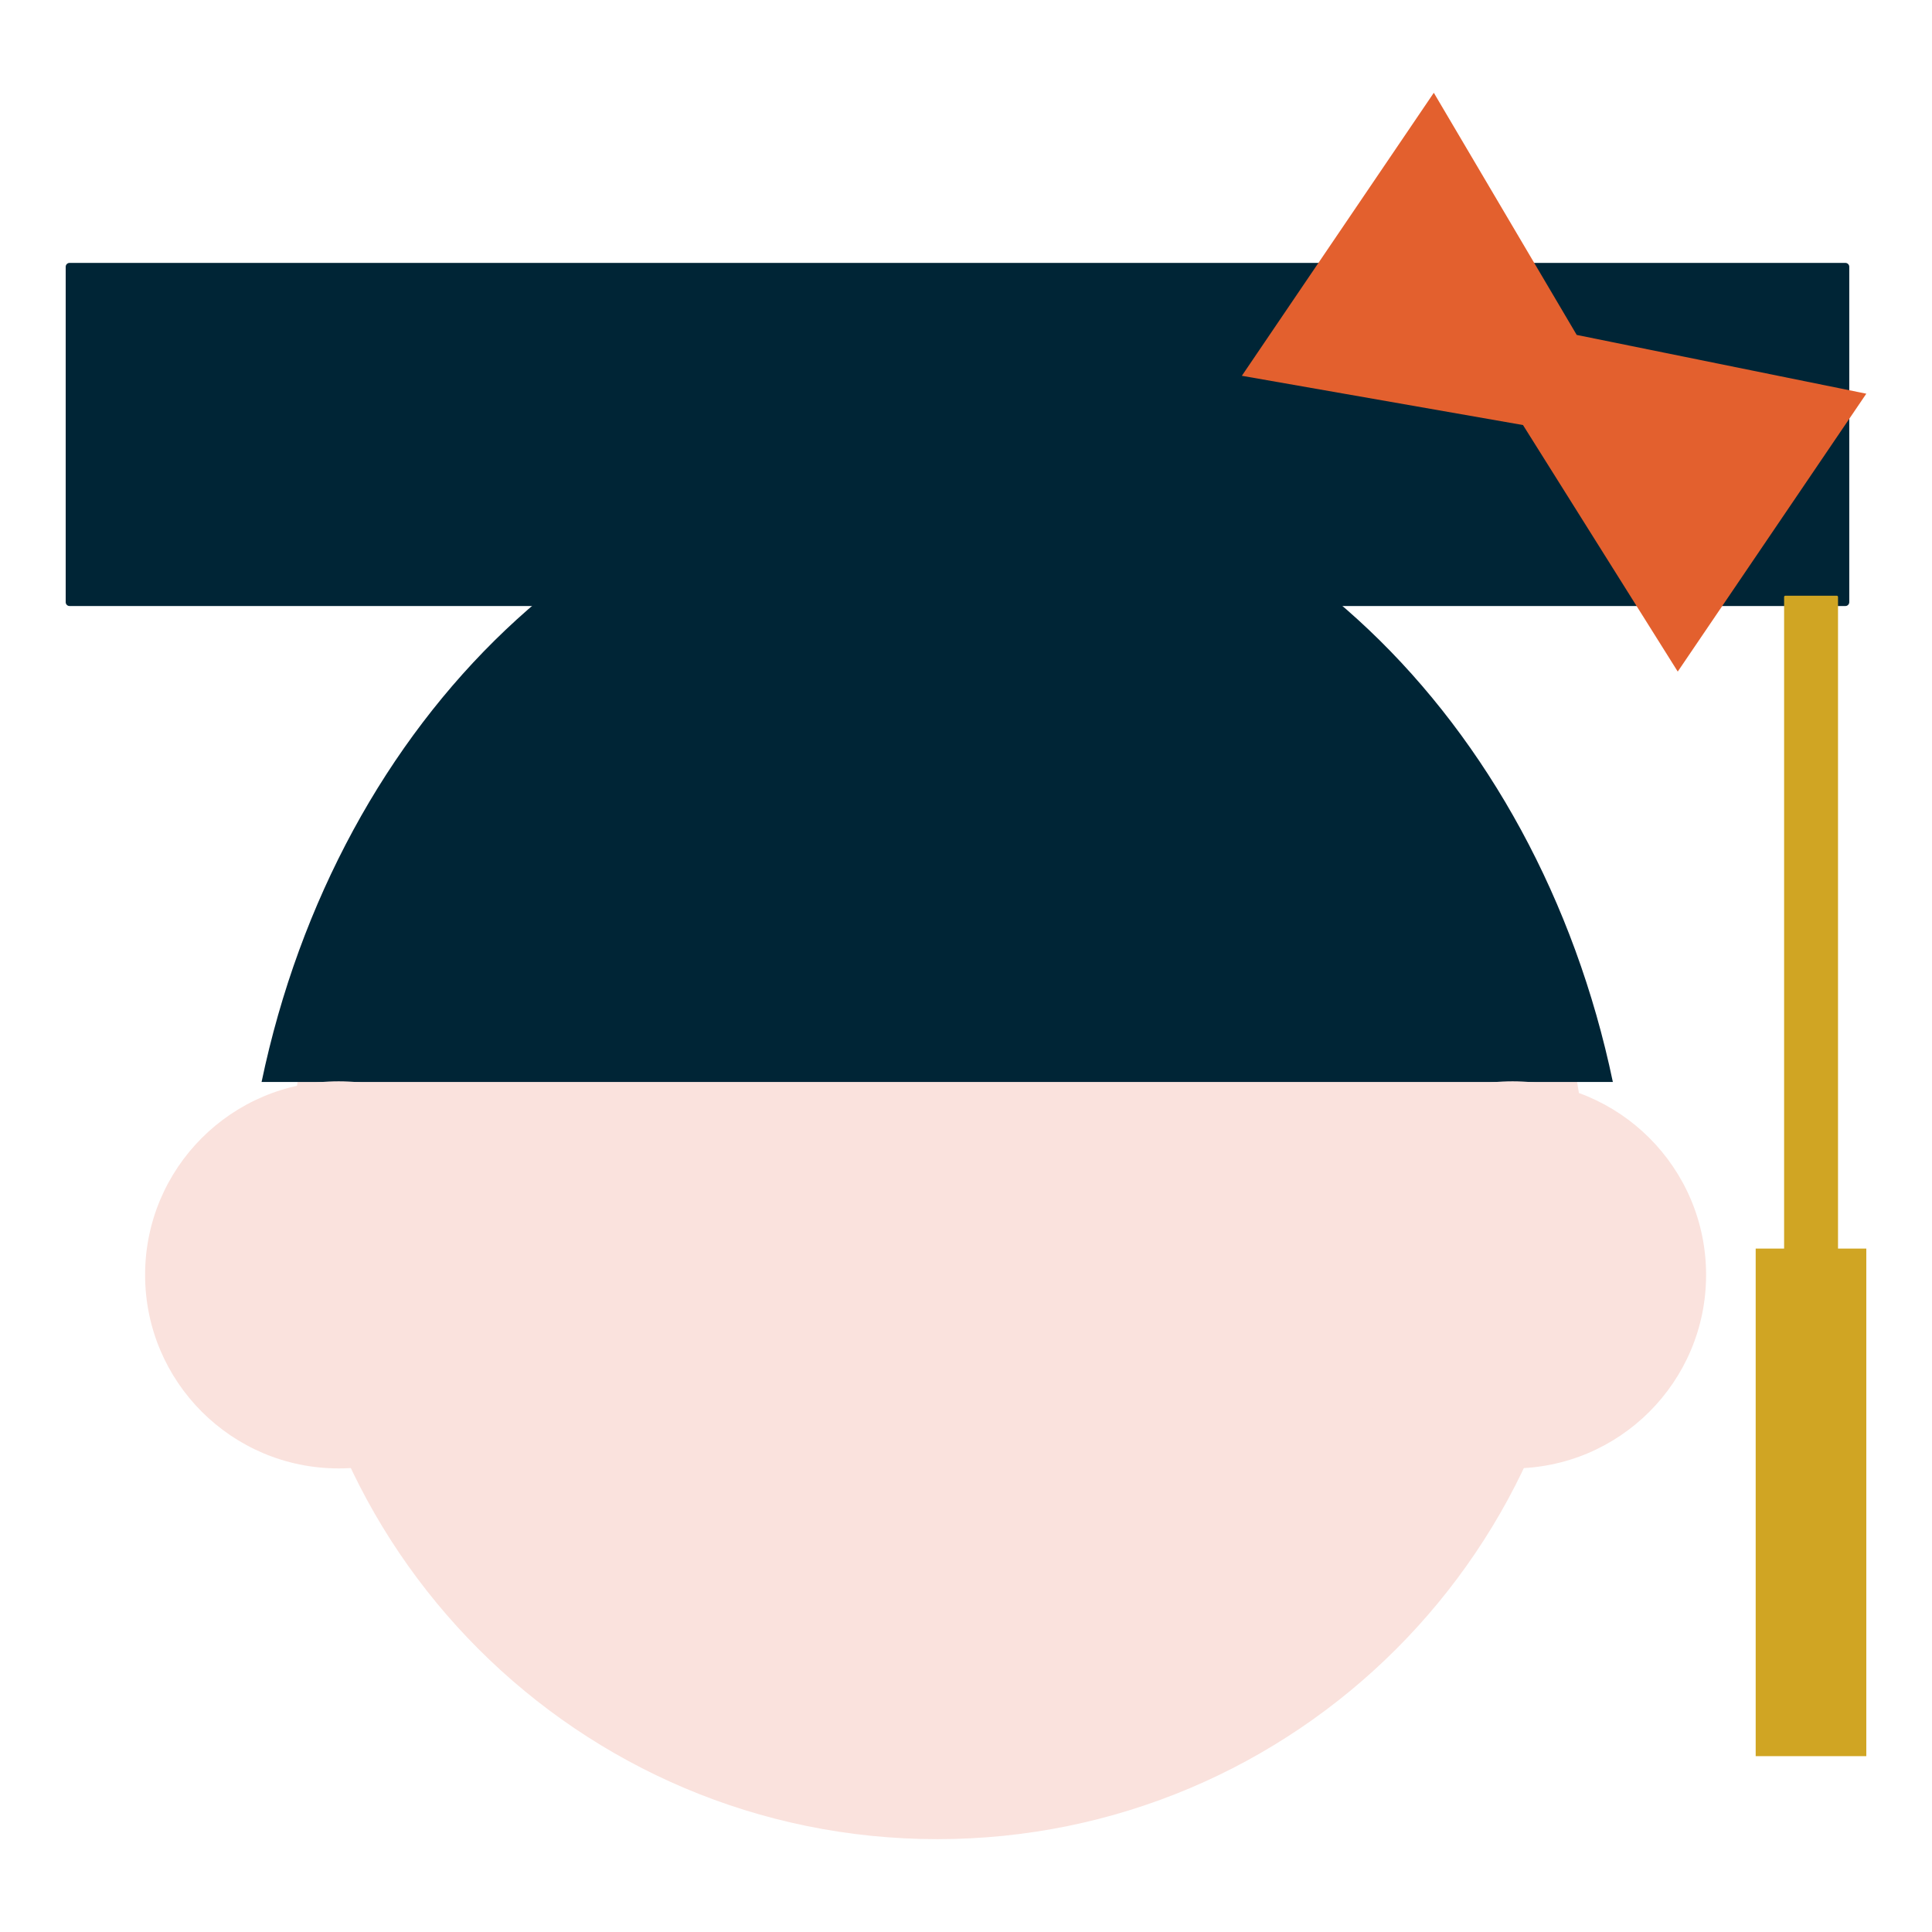
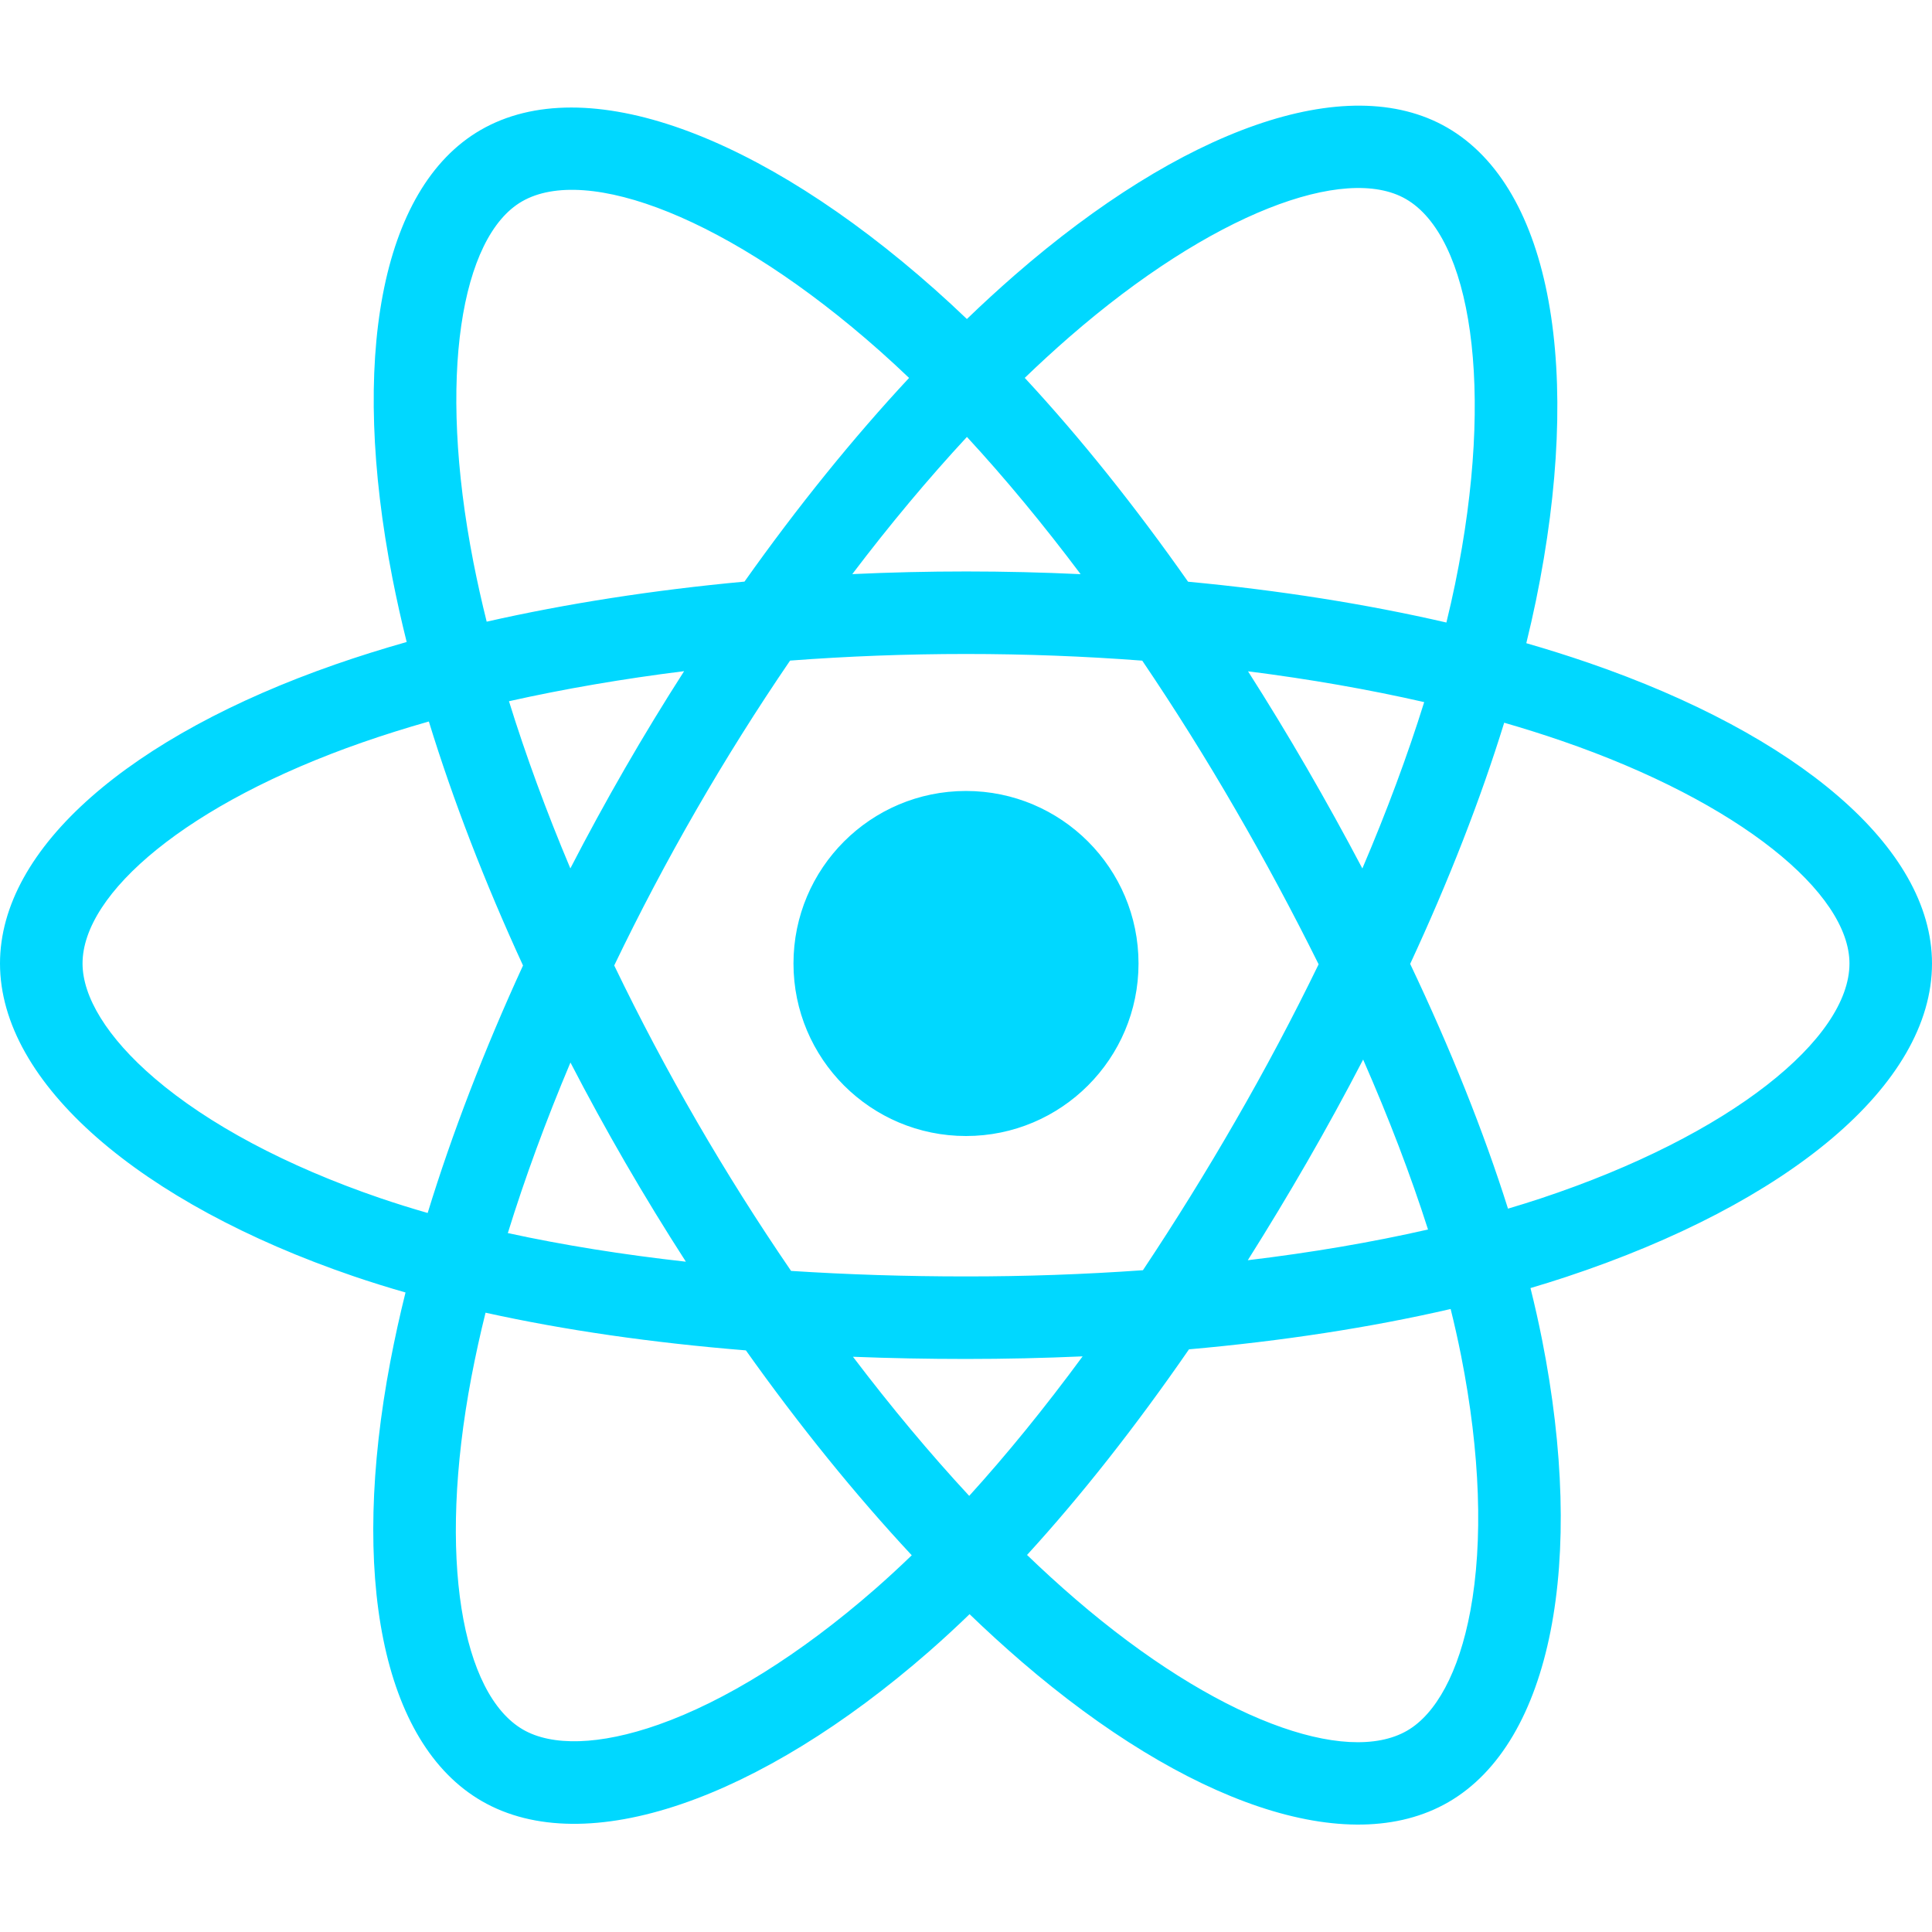
- <svg xmlns="http://www.w3.org/2000/svg" viewBox="0 0 1024 1024" class="icon" version="1.1" fill="#000000">
-   <g id="SVGRepo_bgCarrier" stroke-width="0" />
-   <g id="SVGRepo_tracerCarrier" stroke-linecap="round" stroke-linejoin="round" />
-   <g id="SVGRepo_iconCarrier">
-     <path d="M496.813 630.903m-343.885 0a343.885 343.885 0 1 0 687.77 0 343.885 343.885 0 1 0-687.77 0Z" fill="#FAE2DD" />
-     <path d="M854.844 573.471c-40.216-192.439-185.242-334.925-358.102-334.925S178.857 381.068 138.641 573.471h716.204z" fill="#002536" />
-     <path d="M978.104 321.202H36.865c-1.164 0-2.046-0.952-2.046-2.046V141.392c0-1.164 0.952-2.046 2.046-2.046h941.239c1.164 0 2.046 0.952 2.046 2.046v177.728c0 1.129-0.882 2.081-2.046 2.081z" fill="#002536" />
-     <path d="M973.518 691.474h-27.234c-0.353 0-0.67-0.282-0.67-0.67V316.404c0-0.353 0.282-0.67 0.67-0.67h27.234c0.353 0 0.67 0.282 0.67 0.67v374.435c-0.035 0.353-0.353 0.635-0.67 0.635z" fill="#D0A523" />
-     <path d="M930.55 661.771H989.181v269.026h-58.631z" fill="#D0A523" />
-     <path d="M835.689 177.516l-75.741-128.34-101.74 150 149.012 26.105 82.02 130.668L989.181 208.666z" fill="#E3602E" />
-     <path d="M801.681 675.705m-102.587 0a102.587 102.587 0 1 0 205.174 0 102.587 102.587 0 1 0-205.174 0Z" fill="#FAE2DD" />
-     <path d="M179.492 675.705m-102.587 0a102.587 102.587 0 1 0 205.174 0 102.587 102.587 0 1 0-205.174 0Z" fill="#FAE2DD" />
-   </g>
+ <svg xmlns="http://www.w3.org/2000/svg" width="40" height="40" viewBox="0 0 256 228">
+   <path fill="#00D8FF" d="M210.483 73.824a171.49 171.49 0 0 0-8.24-2.597c.465-1.9.893-3.777 1.273-5.621c6.238-30.281 2.16-54.676-11.769-62.708c-13.355-7.7-35.196.329-57.254 19.526a171.23 171.23 0 0 0-6.375 5.848a155.866 155.866 0 0 0-4.241-3.917C100.759 3.829 77.587-4.822 63.673 3.233C50.33 10.957 46.379 33.89 51.995 62.588a170.974 170.974 0 0 0 1.892 8.48c-3.28.932-6.445 1.924-9.474 2.98C17.309 83.498 0 98.307 0 113.668c0 15.865 18.582 31.778 46.812 41.427a145.52 145.52 0 0 0 6.921 2.165a167.467 167.467 0 0 0-2.01 9.138c-5.354 28.2-1.173 50.591 12.134 58.266c13.744 7.926 36.812-.22 59.273-19.855a145.567 145.567 0 0 0 5.342-4.923a168.064 168.064 0 0 0 6.92 6.314c21.758 18.722 43.246 26.282 56.54 18.586c13.731-7.949 18.194-32.003 12.4-61.268a145.016 145.016 0 0 0-1.535-6.842c1.62-.48 3.21-.974 4.76-1.488c29.348-9.723 48.443-25.443 48.443-41.52c0-15.417-17.868-30.326-45.517-39.844Zm-6.365 70.984c-1.4.463-2.836.91-4.3 1.345c-3.24-10.257-7.612-21.163-12.963-32.432c5.106-11 9.31-21.767 12.459-31.957c2.619.758 5.16 1.557 7.61 2.4c23.69 8.156 38.14 20.213 38.14 29.504c0 9.896-15.606 22.743-40.946 31.14Zm-10.514 20.834c2.562 12.94 2.927 24.64 1.23 33.787c-1.524 8.219-4.59 13.698-8.382 15.893c-8.067 4.67-25.32-1.4-43.927-17.412a156.726 156.726 0 0 1-6.437-5.87c7.214-7.889 14.423-17.06 21.459-27.246c12.376-1.098 24.068-2.894 34.671-5.345a134.17 134.17 0 0 1 1.386 6.193ZM87.276 214.515c-7.882 2.783-14.16 2.863-17.955.675c-8.075-4.657-11.432-22.636-6.853-46.752a156.923 156.923 0 0 1 1.869-8.499c10.486 2.32 22.093 3.988 34.498 4.994c7.084 9.967 14.501 19.128 21.976 27.15a134.668 134.668 0 0 1-4.877 4.492c-9.933 8.682-19.886 14.842-28.658 17.94ZM50.35 144.747c-12.483-4.267-22.792-9.812-29.858-15.863c-6.35-5.437-9.555-10.836-9.555-15.216c0-9.322 13.897-21.212 37.076-29.293c2.813-.98 5.757-1.905 8.812-2.773c3.204 10.42 7.406 21.315 12.477 32.332c-5.137 11.18-9.399 22.249-12.634 32.792a134.718 134.718 0 0 1-6.318-1.979Zm12.378-84.26c-4.811-24.587-1.616-43.134 6.425-47.789c8.564-4.958 27.502 2.111 47.463 19.835a144.318 144.318 0 0 1 3.841 3.545c-7.438 7.987-14.787 17.08-21.808 26.988c-12.04 1.116-23.565 2.908-34.161 5.309a160.342 160.342 0 0 1-1.76-7.887Zm110.427 27.268a347.8 347.8 0 0 0-7.785-12.803c8.168 1.033 15.994 2.404 23.343 4.08c-2.206 7.072-4.956 14.465-8.193 22.045a381.151 381.151 0 0 0-7.365-13.322Zm-45.032-43.861c5.044 5.465 10.096 11.566 15.065 18.186a322.04 322.04 0 0 0-30.257-.006c4.974-6.559 10.069-12.652 15.192-18.18ZM82.802 87.83a323.167 323.167 0 0 0-7.227 13.238c-3.184-7.553-5.909-14.98-8.134-22.152c7.304-1.634 15.093-2.97 23.209-3.984a321.524 321.524 0 0 0-7.848 12.897Zm8.081 65.352c-8.385-.936-16.291-2.203-23.593-3.793c2.26-7.3 5.045-14.885 8.298-22.6a321.187 321.187 0 0 0 7.257 13.246c2.594 4.48 5.28 8.868 8.038 13.147Zm37.542 31.03c-5.184-5.592-10.354-11.779-15.403-18.433c4.902.192 9.899.29 14.978.29c5.218 0 10.376-.117 15.453-.343c-4.985 6.774-10.018 12.97-15.028 18.486Zm52.198-57.817c3.422 7.8 6.306 15.345 8.596 22.52c-7.422 1.694-15.436 3.058-23.88 4.071a382.417 382.417 0 0 0 7.859-13.026a347.403 347.403 0 0 0 7.425-13.565Zm-16.898 8.101a358.557 358.557 0 0 1-12.281 19.815a329.4 329.4 0 0 1-23.444.823c-7.967 0-15.716-.248-23.178-.732a310.202 310.202 0 0 1-12.513-19.846h.001a307.41 307.41 0 0 1-10.923-20.627a310.278 310.278 0 0 1 10.89-20.637l-.001.001a307.318 307.318 0 0 1 12.413-19.761c7.613-.576 15.42-.876 23.31-.876H128c7.926 0 15.743.303 23.354.883a329.357 329.357 0 0 1 12.335 19.695a358.489 358.489 0 0 1 11.036 20.54a329.472 329.472 0 0 1-11 20.722Zm22.56-122.124c8.572 4.944 11.906 24.881 6.52 51.026c-.344 1.668-.73 3.367-1.15 5.09c-10.622-2.452-22.155-4.275-34.23-5.408c-7.034-10.017-14.323-19.124-21.64-27.008a160.789 160.789 0 0 1 5.888-5.4c18.9-16.447 36.564-22.941 44.612-18.3ZM128 90.808c12.625 0 22.86 10.235 22.86 22.86s-10.235 22.86-22.86 22.86s-22.86-10.235-22.86-22.86s10.235-22.86 22.86-22.86Z" />
</svg>
